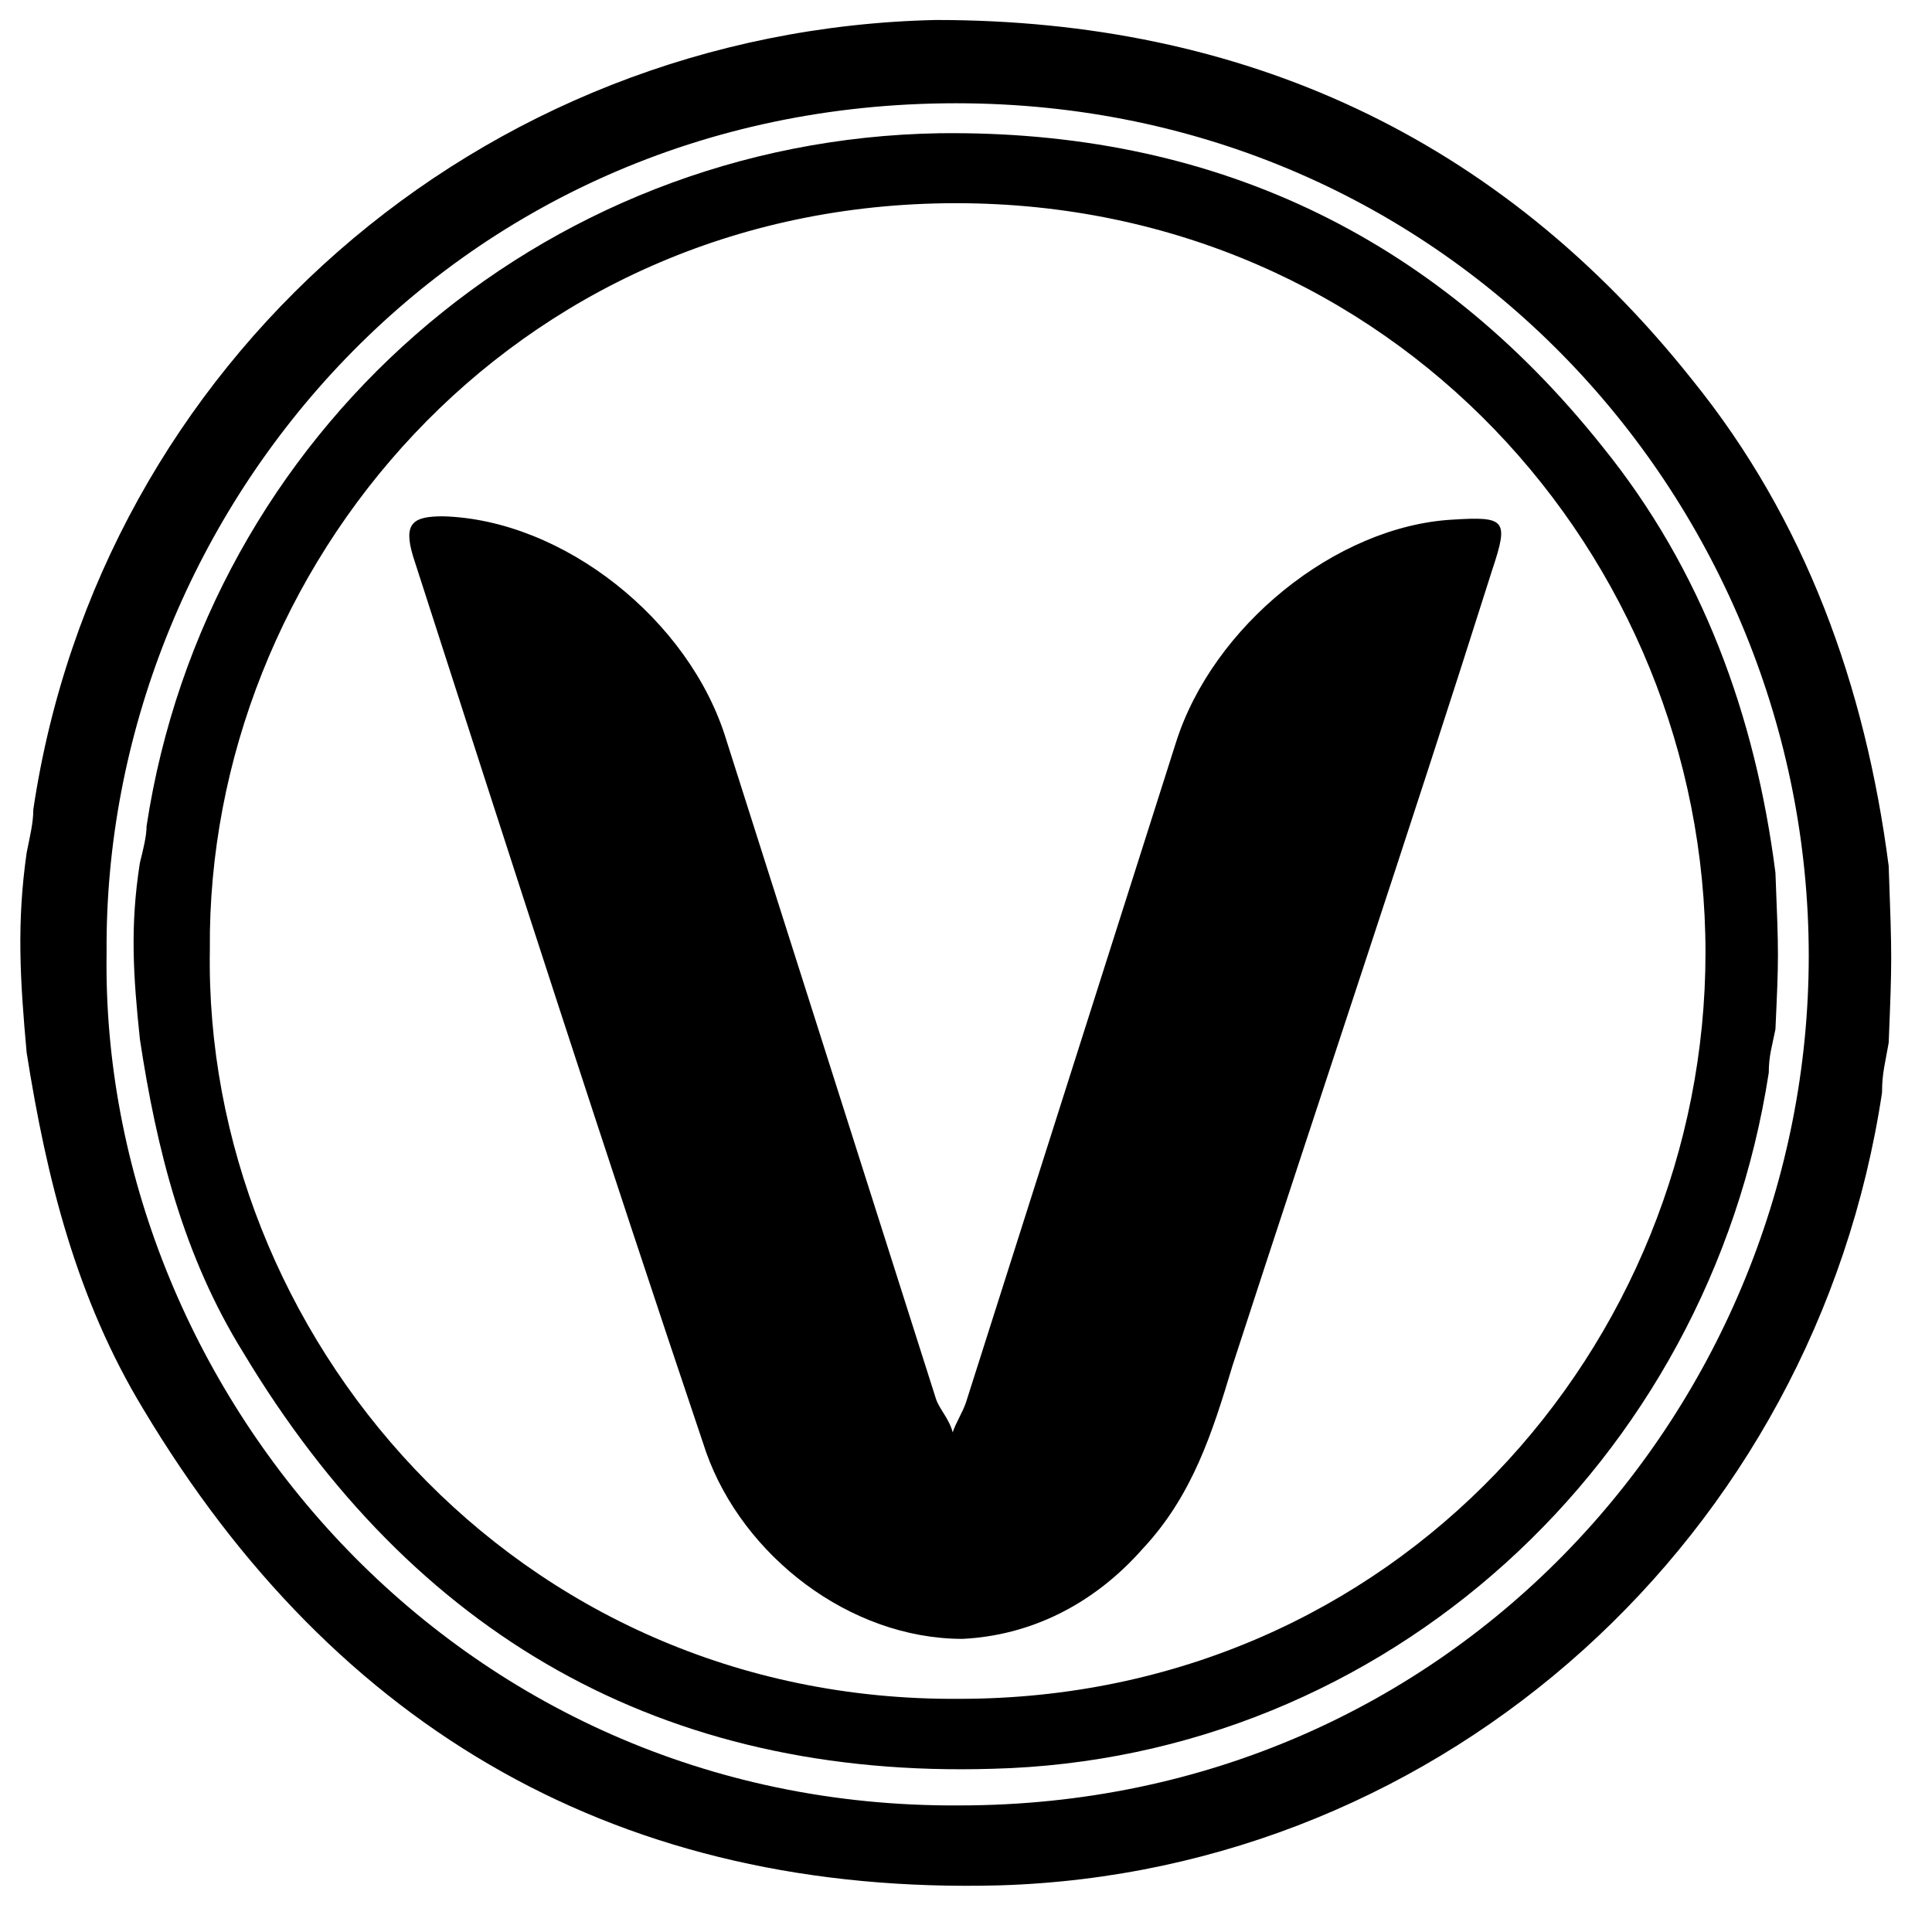
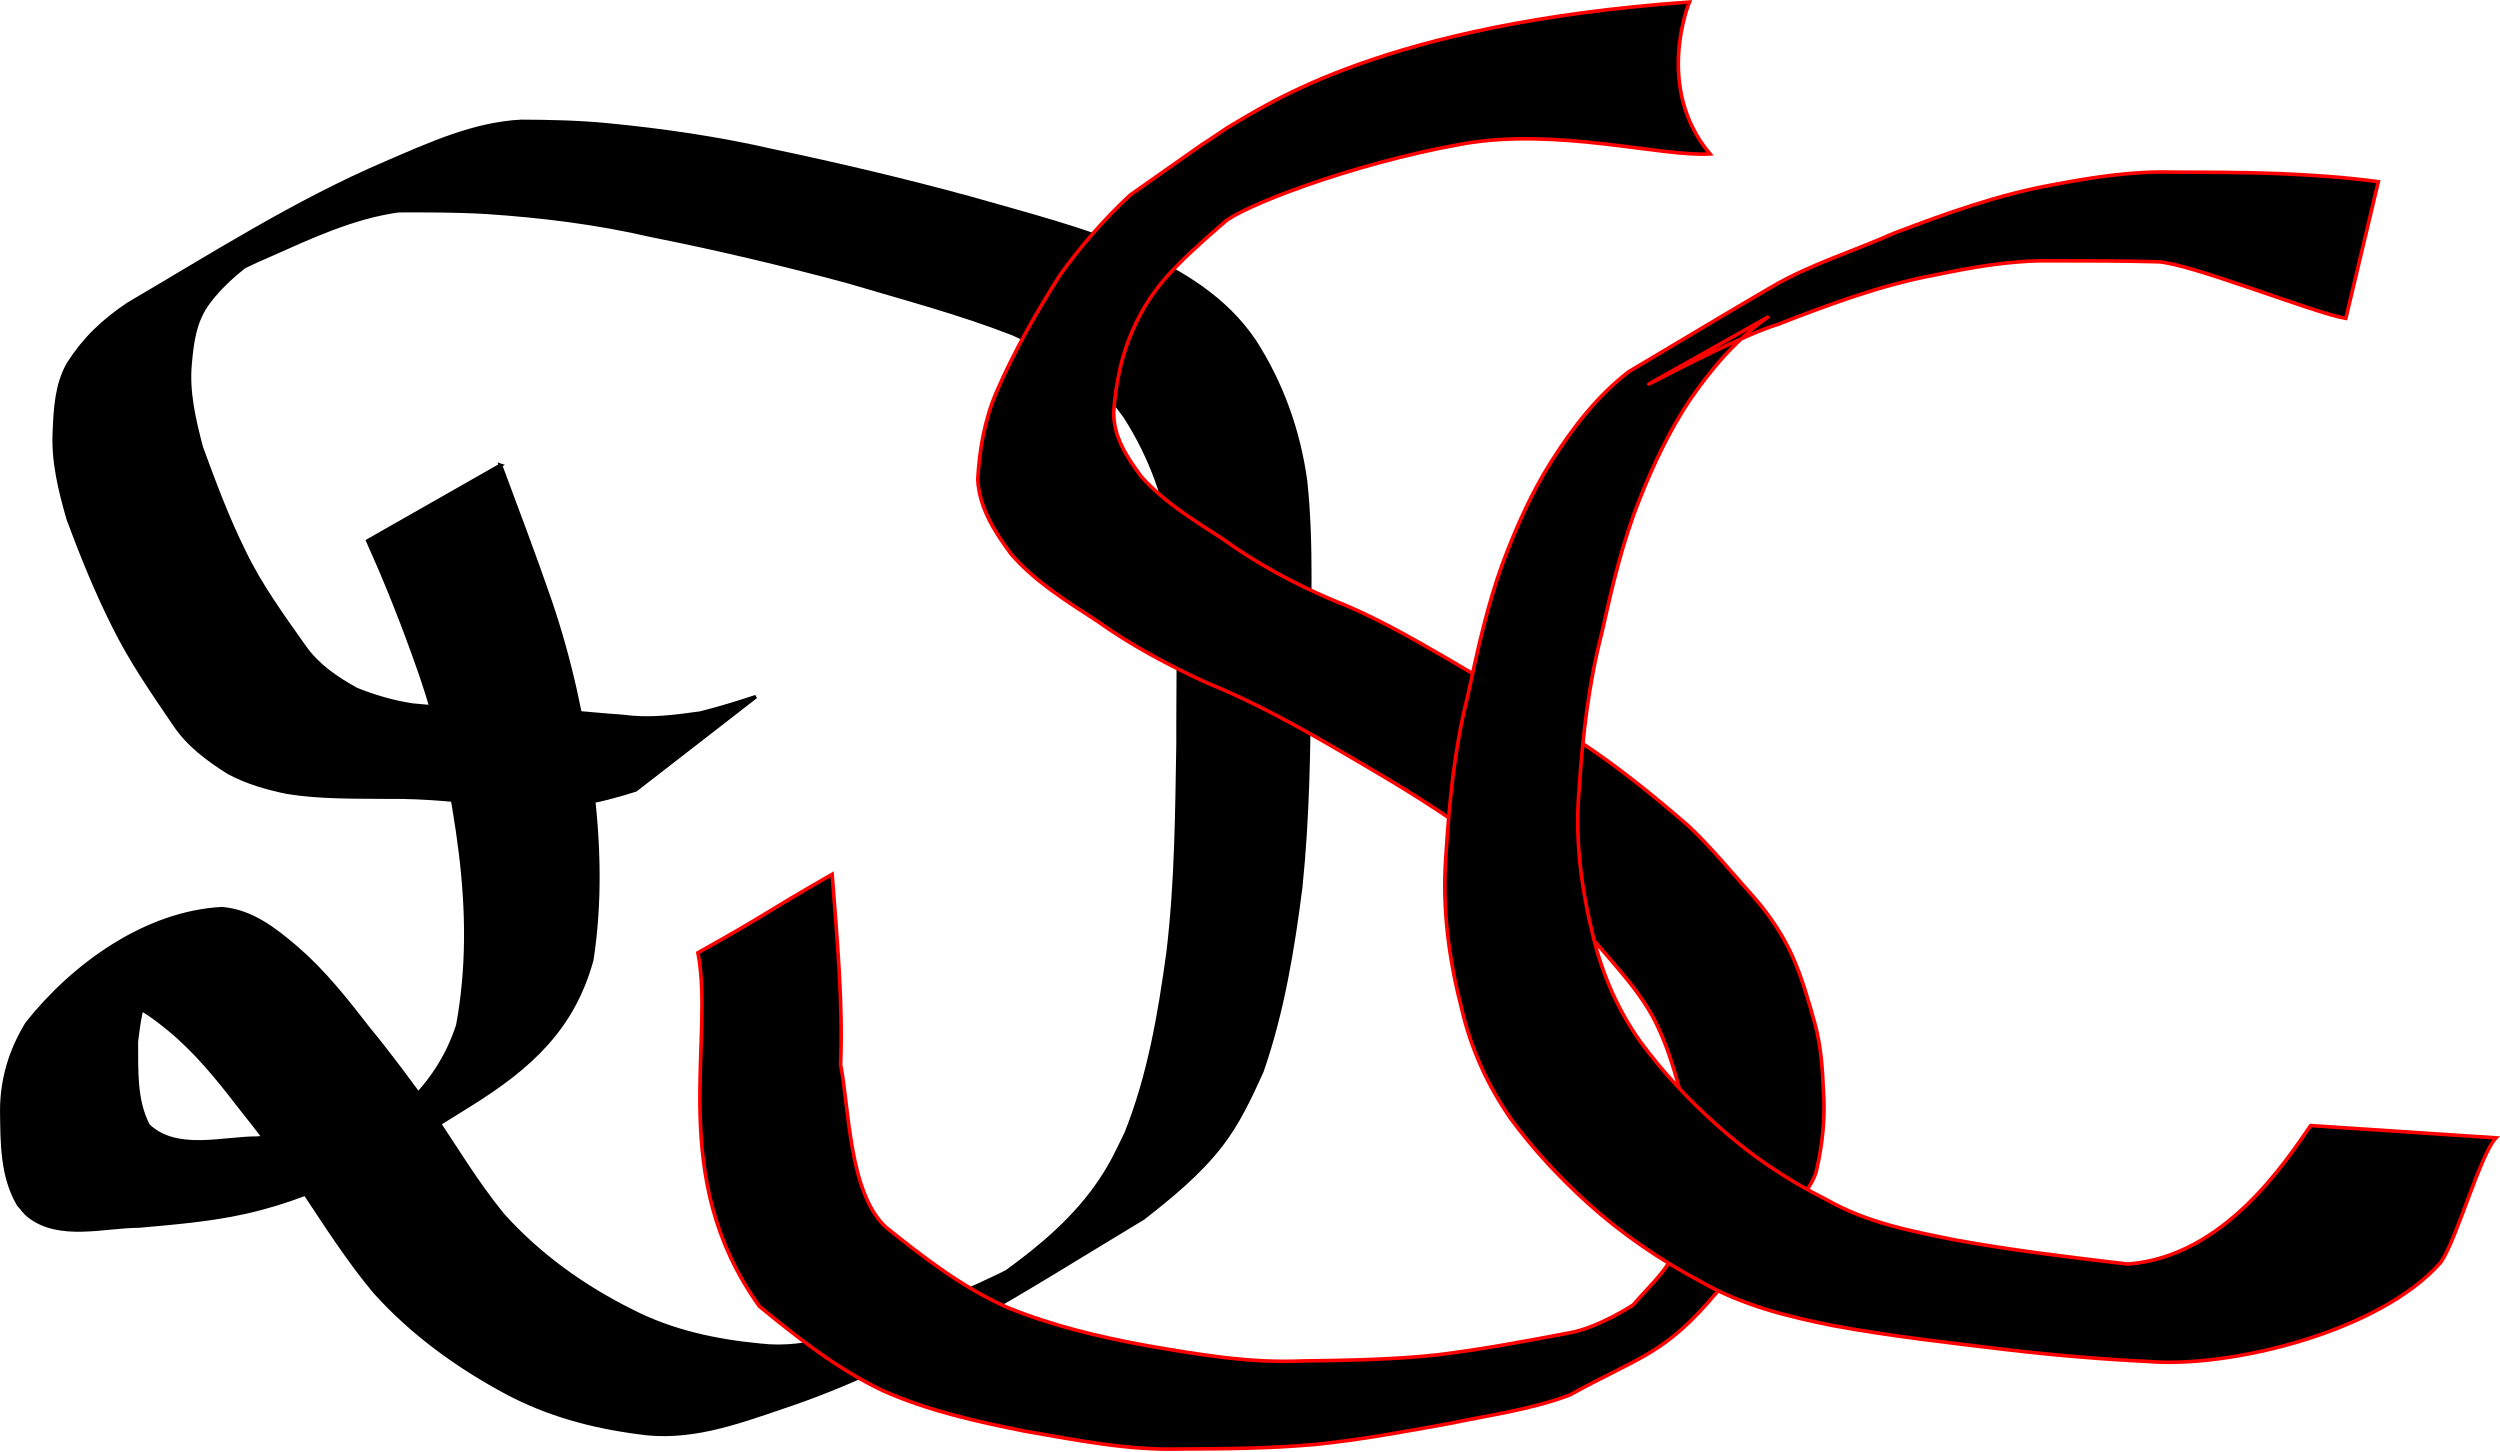
- <svg xmlns="http://www.w3.org/2000/svg" version="1.1" id="brand-logo" x="0px" y="0px" viewBox="-4 -4 58 58" enable-background="new -4 -4 58 58" xml:space="preserve">
-   <path id="circle" d="M0.2,27.2c-0.2-1.9-0.3-3.4,0-5.3c0.1-0.4,0.2-0.8,0.2-1.1C2.2,9,12.2,0.2,24.2,0C32.3-0.1,39,3,44.1,9.4  c3,3.7,4.6,8.1,5.2,12.8c0.1,2.5,0.1,2.5,0,4.7c-0.1,0.5-0.2,0.8-0.2,1.3c-1.8,11.7-11.5,20.6-23.3,20.9c-9.9,0.3-17.4-4-22.5-12.5  C1.5,33.7,0.7,30.5,0.2,27.2z M2.3,24.5C2.1,36,11.4,47.1,24.8,47c13.1,0,22.4-10.6,22.4-22.4c0-11.9-9.4-22.5-22.5-22.5  C11.3,2.1,2.2,13.1,2.3,24.5z" />
-   <path id="icon" d="M24.9,45.2c-3.4,0-6.6-2.5-7.7-5.6c-3-8.9-5.9-17.9-8.8-26.9c-0.3-1,0-1.2,0.9-1.2c3.6,0.1,7.4,3.1,8.5,6.7  c2.1,6.6,4.2,13.2,6.3,19.8c0.1,0.3,0.4,0.6,0.5,1c0.1-0.3,0.3-0.6,0.4-0.9c2.1-6.6,4.2-13.2,6.3-19.8c1.1-3.5,4.8-6.5,8.3-6.7  c1.6-0.1,1.7,0,1.2,1.5C38.3,21,35.6,29,33,37c-0.6,2-1.2,3.9-2.7,5.5C28.8,44.2,26.9,45.1,24.9,45.2z" />
-   <path id="circle-alt" d="M-3.2,27.6c-0.2-2.2-0.3-3.9,0-6c0.1-0.5,0.2-0.9,0.2-1.3c2-13.4,13.4-23.4,27.1-23.7  C33.3-3.4,41,0.1,46.8,7.4c3.4,4.2,5.2,9.2,5.9,14.6c0.1,2.8,0.1,2.8,0,5.3c-0.1,0.6-0.2,0.9-0.2,1.5c-2,13.3-13.1,23.4-26.5,23.8  C14.7,52.9,6.1,48,0.3,38.3C-1.7,35-2.6,31.4-3.2,27.6z M-0.8,24.6C-1,37.6,9.6,50.3,24.8,50.2c14.9,0,25.5-12.1,25.5-25.5  c0-13.5-10.7-25.6-25.6-25.6C9.4-0.9-0.9,11.6-0.8,24.6z" />
+ <svg xmlns="http://www.w3.org/2000/svg" xmlns:xlink="http://www.w3.org/1999/xlink" version="1.1" width="694" height="402.798" id="svg2">
+   <defs id="defs4">
+     <linearGradient id="linearGradient5252">
+       <stop id="stop5254" style="stop-color:#ff0000;stop-opacity:1" offset="0" />
+     </linearGradient>
+     <linearGradient id="linearGradient5215">
+       <stop id="stop5217" style="stop-color:#000000;stop-opacity:1" offset="0" />
+     </linearGradient>
+     <linearGradient x1="407.6" y1="250.945" x2="693.097" y2="250.945" id="linearGradient5219" xlink:href="#linearGradient5215" gradientUnits="userSpaceOnUse" gradientTransform="translate(31.13232,-0.3397387)" />
+     <linearGradient x1="407.6" y1="250.945" x2="693.097" y2="250.945" id="linearGradient5219-0" xlink:href="#linearGradient5215-3" gradientUnits="userSpaceOnUse" gradientTransform="translate(31.13232,-0.3397387)" />
+     <linearGradient id="linearGradient5215-3">
+       <stop id="stop5217-1" style="stop-color:#000000;stop-opacity:1" offset="0" />
+     </linearGradient>
+     <linearGradient x1="230.903" y1="252.955" x2="544.512" y2="252.955" id="linearGradient5256" xlink:href="#linearGradient5252" gradientUnits="userSpaceOnUse" />
+   </defs>
+   <g transform="translate(-37.65625,-37.625)" id="layer1">
+     <path d="m 176.59,166.781 c 4.594,12.432 9.342,24.827 13.652,37.365 5.709,16.617 9.368,33.795 11.673,51.185 2.019,16.278 2.497,32.527 0.008,48.746 -5.239,19.113 -17.221,29.827 -33.444,39.984 -20.992,13.118 -39.524,24.909 -62.938,30.087 -9.672,2.139 -19.517,2.936 -29.358,3.818 -9.615,0.027 -22.059,3.794 -30.506,-2.82 -1.119,-0.876 -1.921,-2.095 -2.882,-3.143 -4.658,-7.937 -4.517,-17.236 -4.634,-26.156 0.022,-8.697 2.484,-16.703 6.973,-24.062 12.919,-16.337 33.053,-30.801 54.165,-31.899 8.226,0.701 14.607,5.742 20.66,10.894 7.572,6.553 13.783,14.377 19.87,22.27 6.212,7.537 11.976,15.409 17.7,23.316 6.425,9.628 12.348,19.528 19.672,28.513 10.107,11.223 22.367,20.013 35.834,26.705 11.175,5.745 23.343,8.313 35.739,9.503 13.445,1.564 26.074,-3.801 38.545,-8.088 15.341,-4.977 29.985,-12.035 44.09,-19.814 3.614,-1.993 14.365,-8.129 10.704,-6.222 -8.374,4.361 -16.567,9.06 -24.851,13.59 9.808,-7.132 19.185,-15.121 25.955,-25.296 3.311,-4.977 4.456,-7.737 7.088,-13.082 6.4,-16.011 9.296,-33.119 11.624,-50.12 2.328,-19.29 2.439,-38.741 2.771,-58.139 -0.089,-17.936 0.644,-35.914 -1.256,-53.775 -1.827,-13.247 -6.247,-25.685 -13.475,-36.89 -7.765,-11.168 -19.024,-17.438 -31.074,-22.983 -14.985,-5.851 -30.554,-9.928 -45.95,-14.513 -18.022,-4.849 -36.173,-9.167 -54.48,-12.794 -15.074,-3.509 -30.43,-5.394 -45.852,-6.422 -8.107,-0.477 -16.231,-0.463 -24.348,-0.44 -12.631,1.762 -24.392,7.28 -35.94,12.428 -16.093,6.561 -65.531,35.776 -0.164,-1.59 -6.274,4.075 -12.276,8.715 -16.744,14.762 -3.663,4.919 -4.449,10.742 -4.979,16.67 -0.789,7.973 1.073,15.742 3.07,23.392 3.574,9.776 7.208,19.543 11.833,28.879 4.572,9.564 10.85,18.113 16.934,26.739 3.725,5.19 8.862,8.613 14.349,11.663 4.999,1.989 10.096,3.487 15.421,4.31 9.017,0.976 18.106,0.999 27.166,1.051 10.552,0.026 21.051,1.411 31.576,2.129 7.18,1.002 14.151,0.041 21.246,-0.939 5.238,-1.293 10.333,-2.898 15.453,-4.57 0,0 -33.374,25.879 -33.374,25.879 l 0,0 c -5.189,1.658 -10.482,3.059 -15.866,3.917 -7.214,0.889 -14.375,1.053 -21.61,0.122 -10.383,-0.917 -20.767,-2.201 -31.209,-2.032 -9.329,-0.096 -18.722,0.118 -27.965,-1.358 -5.646,-1.151 -11.273,-2.764 -16.371,-5.501 -5.749,-3.644 -11.169,-7.61 -15.003,-13.379 -6.047,-8.889 -12.194,-17.747 -16.937,-27.429 -4.791,-9.546 -8.786,-19.429 -12.509,-29.434 -2.294,-7.98 -4.346,-16.184 -3.867,-24.556 0.272,-6.429 0.628,-12.939 3.894,-18.668 4.503,-7.006 9.616,-11.838 16.587,-16.529 23.433,-13.733 46.399,-28.422 71.428,-39.143 12.017,-5.169 24.43,-10.911 37.68,-11.582 8.06,0.036 16.121,0.213 24.15,1.001 15.348,1.495 30.614,3.714 45.656,7.166 18.329,3.863 36.565,8.165 54.638,13.097 15.657,4.486 31.508,8.498 46.548,14.86 12.734,5.979 24.428,12.919 32.51,24.839 7.573,11.763 12.231,24.813 14.178,38.706 1.951,18.096 0.914,36.271 1.002,54.442 -0.026,19.508 -0.337,39.053 -2.326,58.475 -2.211,17.294 -5.037,34.612 -10.783,51.135 -3.257,7.173 -6.587,14.379 -11.469,20.643 -6.044,7.756 -13.78,14.083 -21.475,20.091 -32.277,19.377 -64.085,40.513 -100.104,52.451 -13.083,4.457 -26.124,9.2 -40.178,7.015 -12.642,-1.66 -24.932,-4.945 -36.258,-10.974 -13.708,-7.322 -26.361,-16.464 -36.794,-28.079 -7.501,-8.976 -13.703,-18.802 -20.179,-28.523 -5.685,-7.881 -11.524,-15.64 -17.597,-23.228 -5.907,-7.672 -12.023,-15.229 -19.589,-21.357 -5.482,-4.445 -11.259,-8.785 -18.719,-7.946 -13.924,3.538 -34.49,18.569 26.323,-16.964 1.083,-0.633 -8.884,5.41 -8.235,6.667 -1.406,2.084 -3.066,4.011 -4.256,6.225 -2.537,4.722 -3.278,10.484 -3.907,15.699 0.066,7.793 -0.427,16.174 3.269,23.275 7.83,7.515 20.68,3.506 30.341,3.53 9.727,-0.931 19.358,-1.958 28.86,-4.362 3.129,-0.791 6.231,-1.698 9.285,-2.741 3.108,-1.062 11.846,-5.495 9.185,-3.568 -8.273,5.989 -17.467,10.591 -26.2,15.887 15.566,-8.724 28.785,-18.914 34.518,-36.552 2.92,-15.853 2.719,-31.776 0.765,-47.774 -2.135,-17.134 -5.638,-34.069 -11.339,-50.404 -4.284,-12.277 -9.076,-24.47 -14.435,-36.301 0,0 36.844,-20.979 36.844,-20.979 z" id="path2987" style="fill:#000000;fill-opacity:1;fill-rule:nonzero;stroke:#000000;stroke-opacity:1" />
+     <path d="m 377.459,99.381 c -14.781,12.804 -20.269,18.626 -25.312,29.759 -3.195,7.19 -4.719,14.828 -5.321,22.622 -0.184,7.049 3.659,12.794 7.696,18.218 6.385,7.12 14.644,12.124 22.597,17.276 9.349,6.768 19.628,12.293 30.223,16.84 11.147,4.294 21.443,10.229 31.756,16.176 12.499,7.276 24.92,14.696 36.761,23.015 10.813,7.054 20.777,15.181 30.522,23.612 6.587,6.213 12.268,13.271 18.316,19.977 4.178,4.832 7.75,10.115 10.415,15.92 2.758,6.139 4.612,12.689 6.411,19.17 1.607,5.987 2.063,12.17 2.312,18.337 0.559,7.543 -0.235,14.825 -1.904,22.169 -2.03,8.882 -22.137,25.97 -27.324,33.466 -14.906,17.911 -21.622,18.098 -41.131,28.914 -10.694,4.055 -22.112,5.559 -33.254,7.892 -12.333,2.251 -24.634,4.536 -37.11,5.822 -12.514,1.148 -25.087,1.261 -37.643,1.295 -14.595,0.464 -28.98,-2.485 -43.289,-4.938 -13.473,-2.697 -26.958,-5.665 -39.533,-11.301 -12.515,-5.96 -23.521,-14.617 -34.187,-23.366 -25.921,-36.137 -12.291,-73.369 -17.056,-98.143 21.422,-12.008 15.962,-9.566 37.259,-21.792 1.394,18.345 3.024,35.637 2.346,52.91 2.361,11.488 2.24,35.472 12.52,45.03 10.52,8.432 21.331,16.797 33.732,22.295 12.451,5.086 25.587,8.215 38.802,10.623 14.202,2.456 28.502,4.891 42.978,4.25 12.49,-0.171 25.003,-0.347 37.435,-1.675 12.384,-1.502 24.647,-3.822 36.901,-6.139 8.024,-1.415 17.637,-7.742 17.637,-7.742 5.755,-6.719 11.007,-10.599 13.047,-19.192 1.705,-6.99 2.935,-13.814 2.168,-21.056 -0.15,-5.875 -0.406,-11.78 -1.787,-17.52 -1.628,-6.292 -3.467,-12.622 -6.151,-18.542 -2.395,-5.472 -5.871,-10.318 -9.654,-14.921 -5.706,-6.744 -11.325,-13.587 -17.794,-19.637 -9.482,-8.403 -19.102,-16.625 -29.762,-23.537 -11.894,-8.143 -24.398,-15.302 -36.864,-22.525 -10.244,-5.838 -20.624,-11.346 -31.568,-15.785 -10.694,-4.893 -21.112,-10.473 -30.701,-17.316 -8.37,-5.44 -17.008,-10.792 -23.61,-18.411 -4.577,-6.195 -8.851,-12.821 -9.26,-20.752 0.493,-8.301 1.883,-16.472 5.173,-24.175 4.915,-11.342 11.074,-22.117 17.672,-32.558 5.773,-8.015 12.222,-15.464 19.479,-22.185 31.308,-22.042 12.66,-8.963 27.091,-18.764 11.051,-6.373 43.058,-28.737 128.144,-34.812 0,0 -9.856,23.668 5.711,42.175 -13.469,0.852 -42.588,-7.439 -68.738,-2.781 -31.342,5.583 -61.856,17.682 -66.15,21.807 z" id="path2989" style="fill:#000000;fill-opacity:1;fill-rule:nonzero;stroke:url(#linearGradient5256);stroke-opacity:1" />
+     <path d="m 688.853,126.011 c -8.781,-1.439 -43.4,-15.403 -52.279,-15.72 -9.873,-0.269 -19.749,-0.263 -29.625,-0.27 -10.906,-0.163 -21.724,1.771 -32.365,3.983 -14.957,2.793 -29.278,8.198 -43.424,13.676 -17.272,5.298 -69.718,35.781 -2.45,-2.204 -8.946,6.17 -15.964,14.467 -22.076,23.351 -5.659,8.568 -10.036,17.82 -13.8,27.344 -4.795,11.906 -7.691,24.44 -10.461,36.937 -3.74,14.402 -5.416,29.16 -6.376,43.97 -1.213,13.808 0.705,27.504 4.013,40.889 2.577,10.426 6.893,20.293 13.131,29.009 6.177,8.333 13.327,16.032 21.09,22.912 9.144,8.284 19.396,15.239 30.425,20.737 11.138,6.396 23.587,8.792 36.001,11.258 15.771,2.867 31.684,4.756 47.596,6.645 27.049,-1.913 44.284,-29.057 50.846,-38.446 l 51.437,3.413 c -4.379,4.549 -10.981,28.457 -15.315,34.543 -16.815,19.237 -58.366,29.418 -81.217,27.538 -13.127,-0.655 -26.231,-1.746 -39.285,-3.288 -16.083,-1.935 -32.194,-3.711 -48.133,-6.657 -12.727,-2.528 -25.34,-5.672 -36.715,-12.184 -11.164,-5.968 -21.674,-13.079 -31.114,-21.546 -7.941,-7.159 -15.333,-15.047 -21.669,-23.666 -6.432,-9.216 -11.095,-19.48 -13.643,-30.463 -3.557,-13.742 -5.475,-27.928 -4.43,-42.144 0.931,-14.954 2.322,-29.922 6.011,-44.491 2.709,-12.585 5.404,-25.24 9.844,-37.351 3.692,-9.803 7.901,-19.346 13.539,-28.218 5.876,-9.227 12.62,-18.034 21.363,-24.741 13.277,-7.878 26.495,-15.859 39.832,-23.635 10.634,-6.2 22.682,-9.863 33.87,-14.849 14.433,-5.493 29.068,-10.751 44.319,-13.474 10.894,-2.061 21.909,-3.782 33.036,-3.455 9.9,0.022 19.804,0.032 29.698,0.411 9.144,0.387 18.279,1.017 27.354,2.239 z" id="path3001" style="fill:url(#linearGradient5219);fill-opacity:1;fill-rule:nonzero;stroke:#ff0000;stroke-opacity:1" />
+   </g>
</svg>
